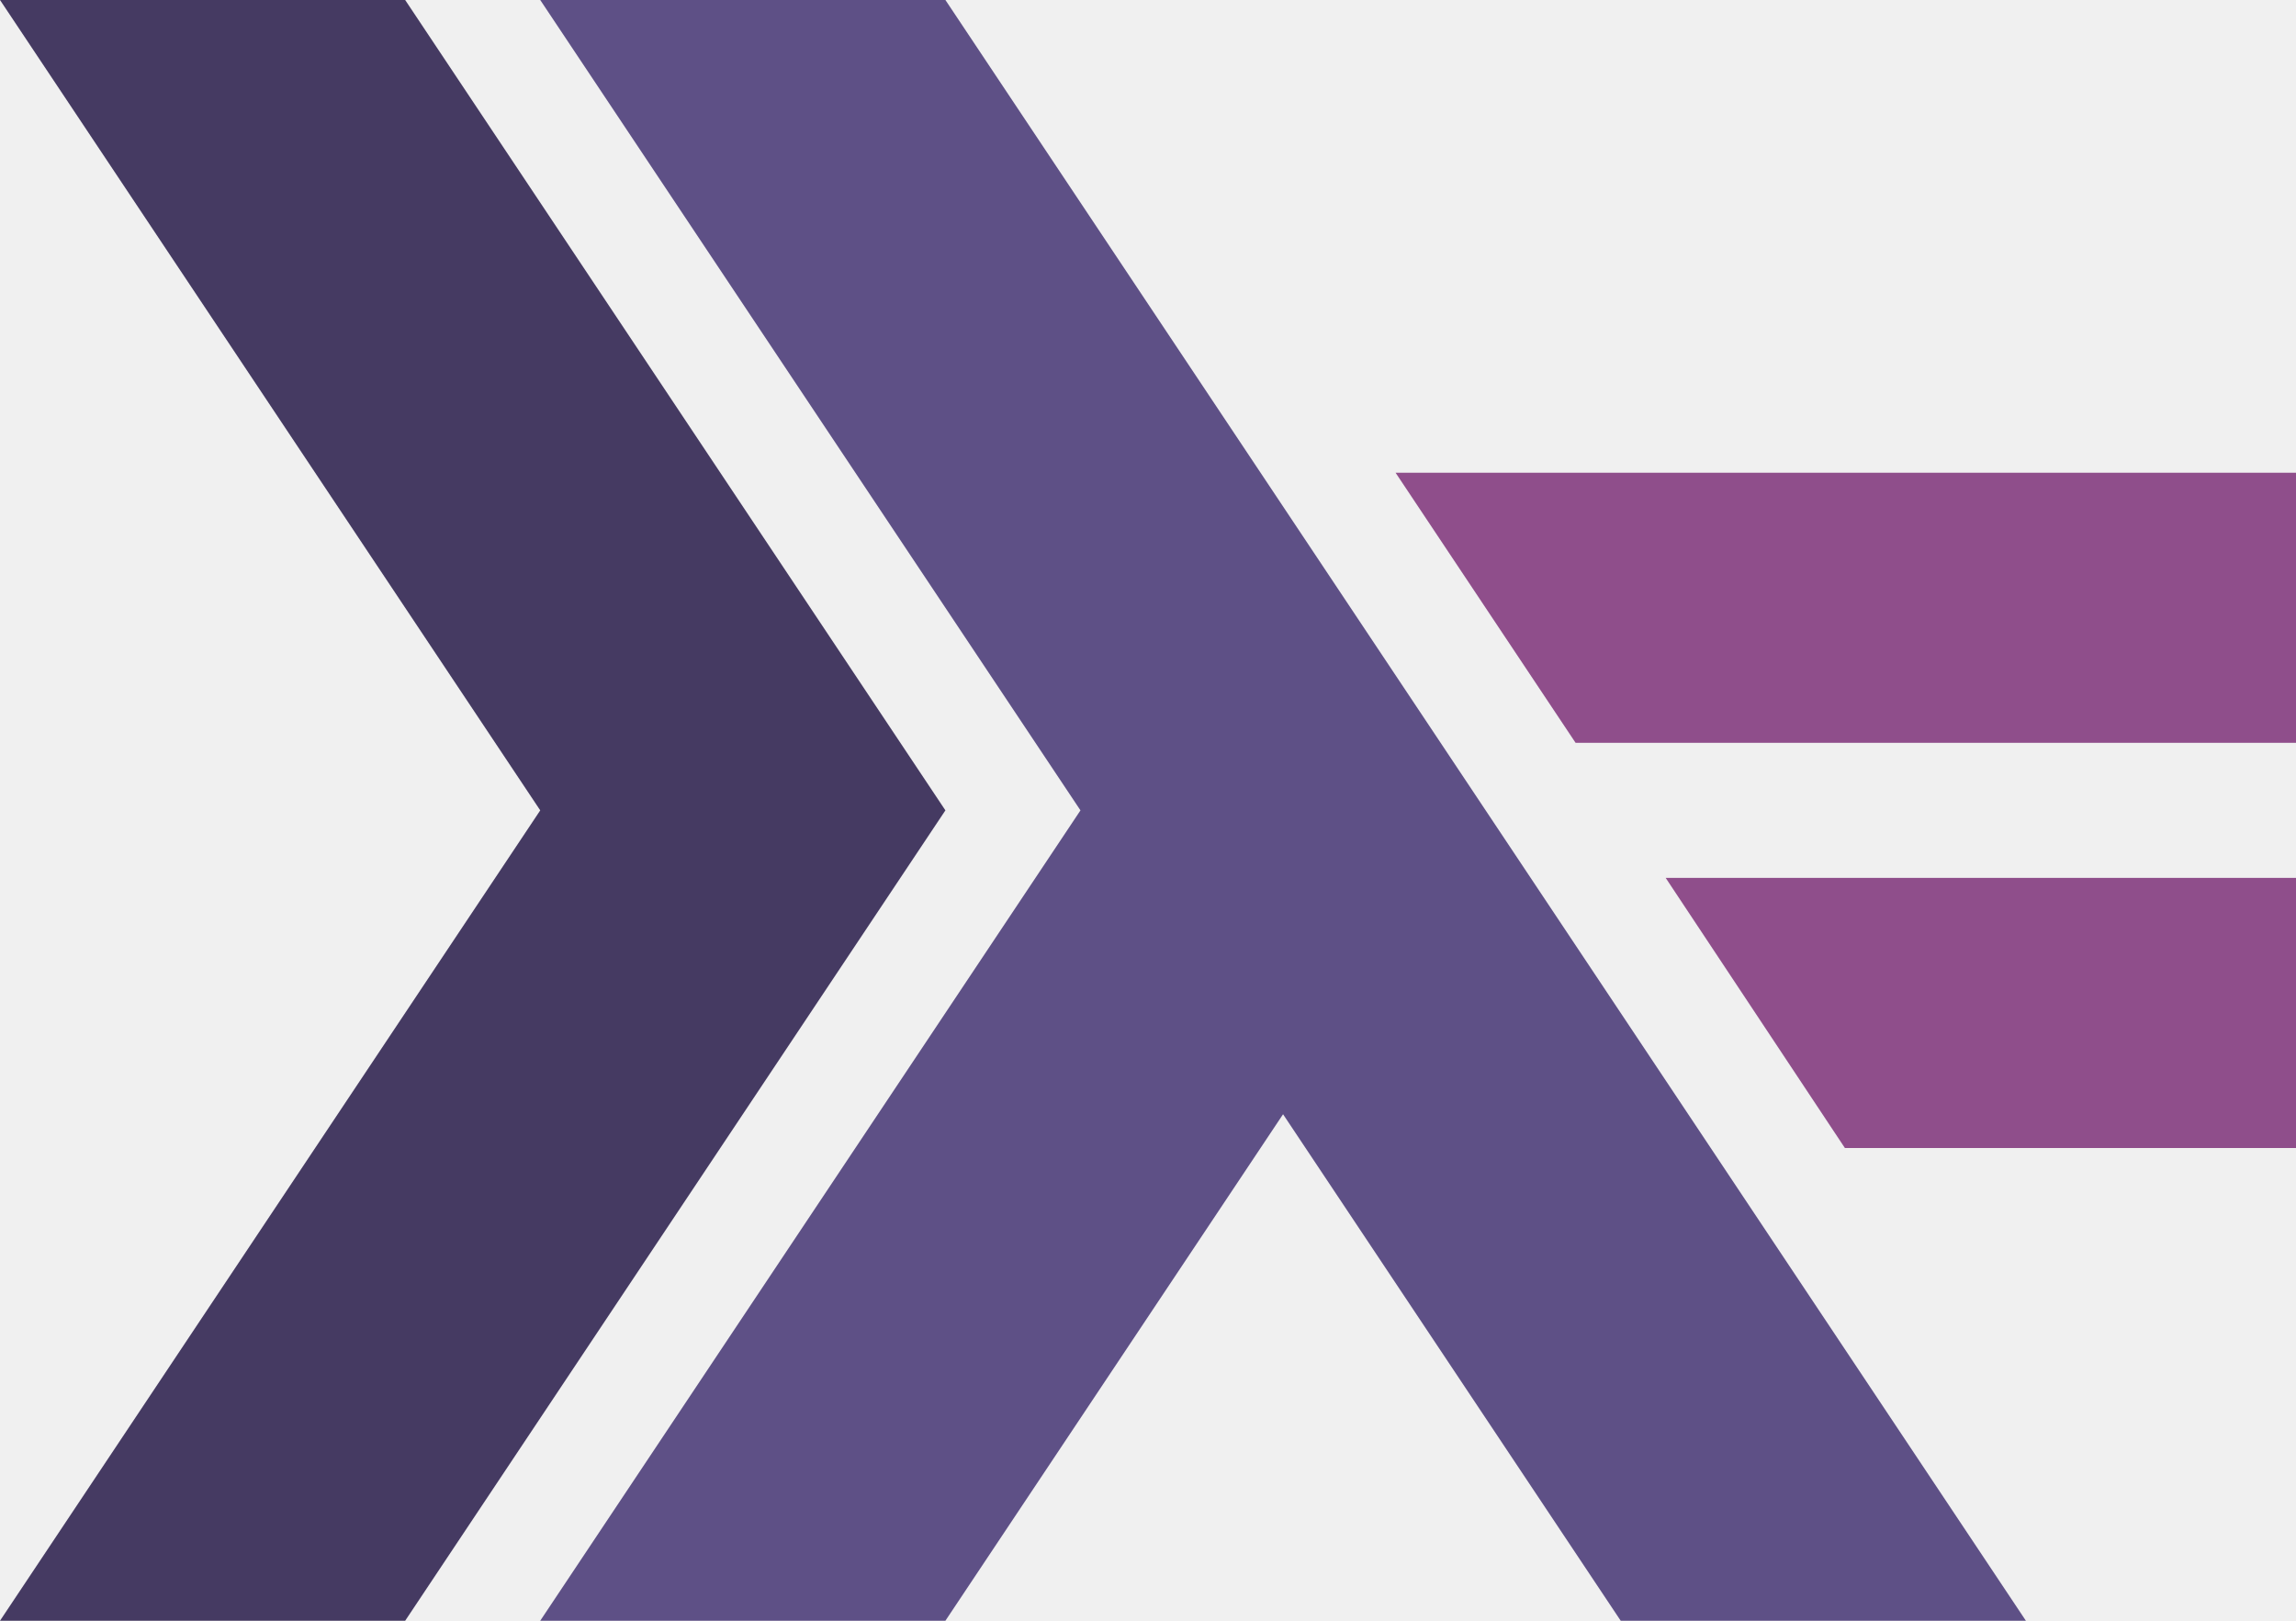
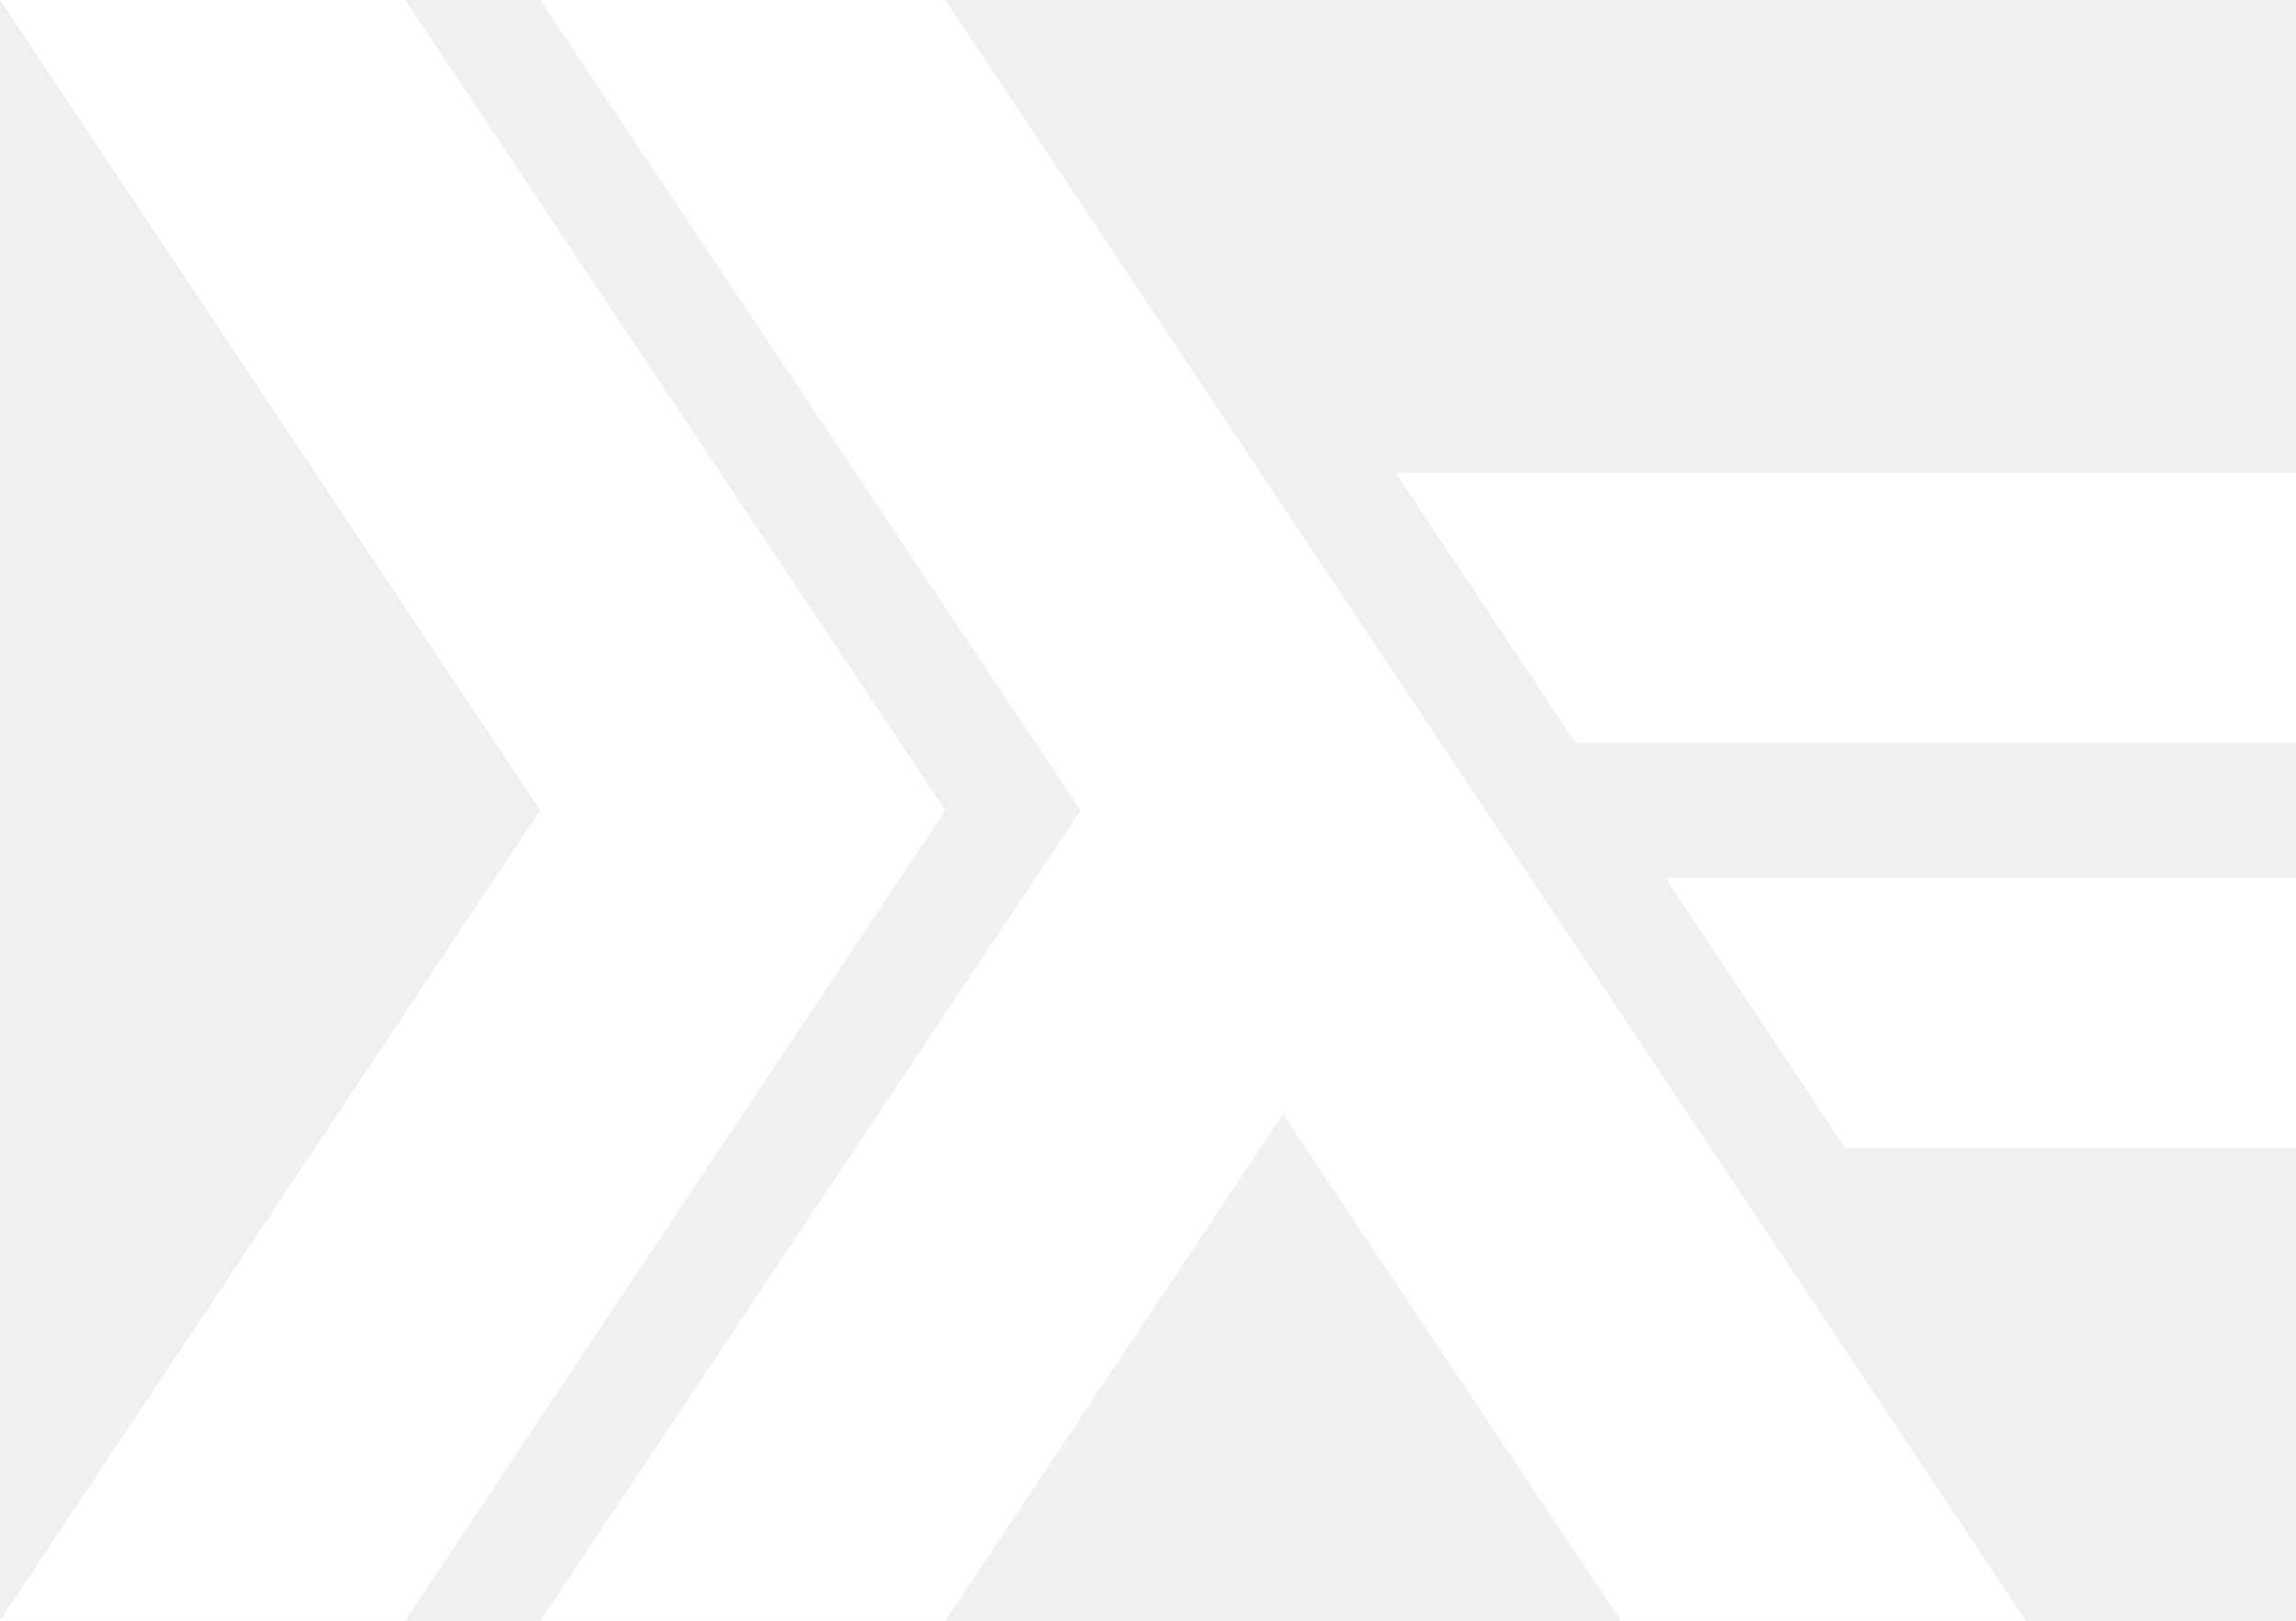
<svg xmlns="http://www.w3.org/2000/svg" viewBox="0 0 17 12">
-   <path fill="#453a62" d="M 0 12 L 4 6 L 0 0 L 3 0 L 7 6 L 3 12" />
-   <path fill="#5e5086" d="M 4 12 L 8 6 L 4 0 L 7 0 L 15 12 L 12 12 L 9.5 8.25 L 7 12" />
-   <path fill="#8f4e8b" d="M 13.66 8.5 L 12.333 6.5 L 17 6.5 L 17 8.5 M 11.666 5.5 L 10.333 3.5 L 17 3.5 L 17 5.5" />
+   <path fill="#FFFFFF" d="M 0 12 L 4 6 L 0 0 L 3 0 L 7 6 L 3 12" />
+   <path fill="#FFFFFF" d="M 4 12 L 8 6 L 4 0 L 7 0 L 15 12 L 12 12 L 9.5 8.25 L 7 12" />
+   <path fill="#FFFFFF" d="M 13.66 8.5 L 12.333 6.5 L 17 6.5 L 17 8.5 M 11.666 5.5 L 10.333 3.5 L 17 3.5 L 17 5.5" />
</svg>
